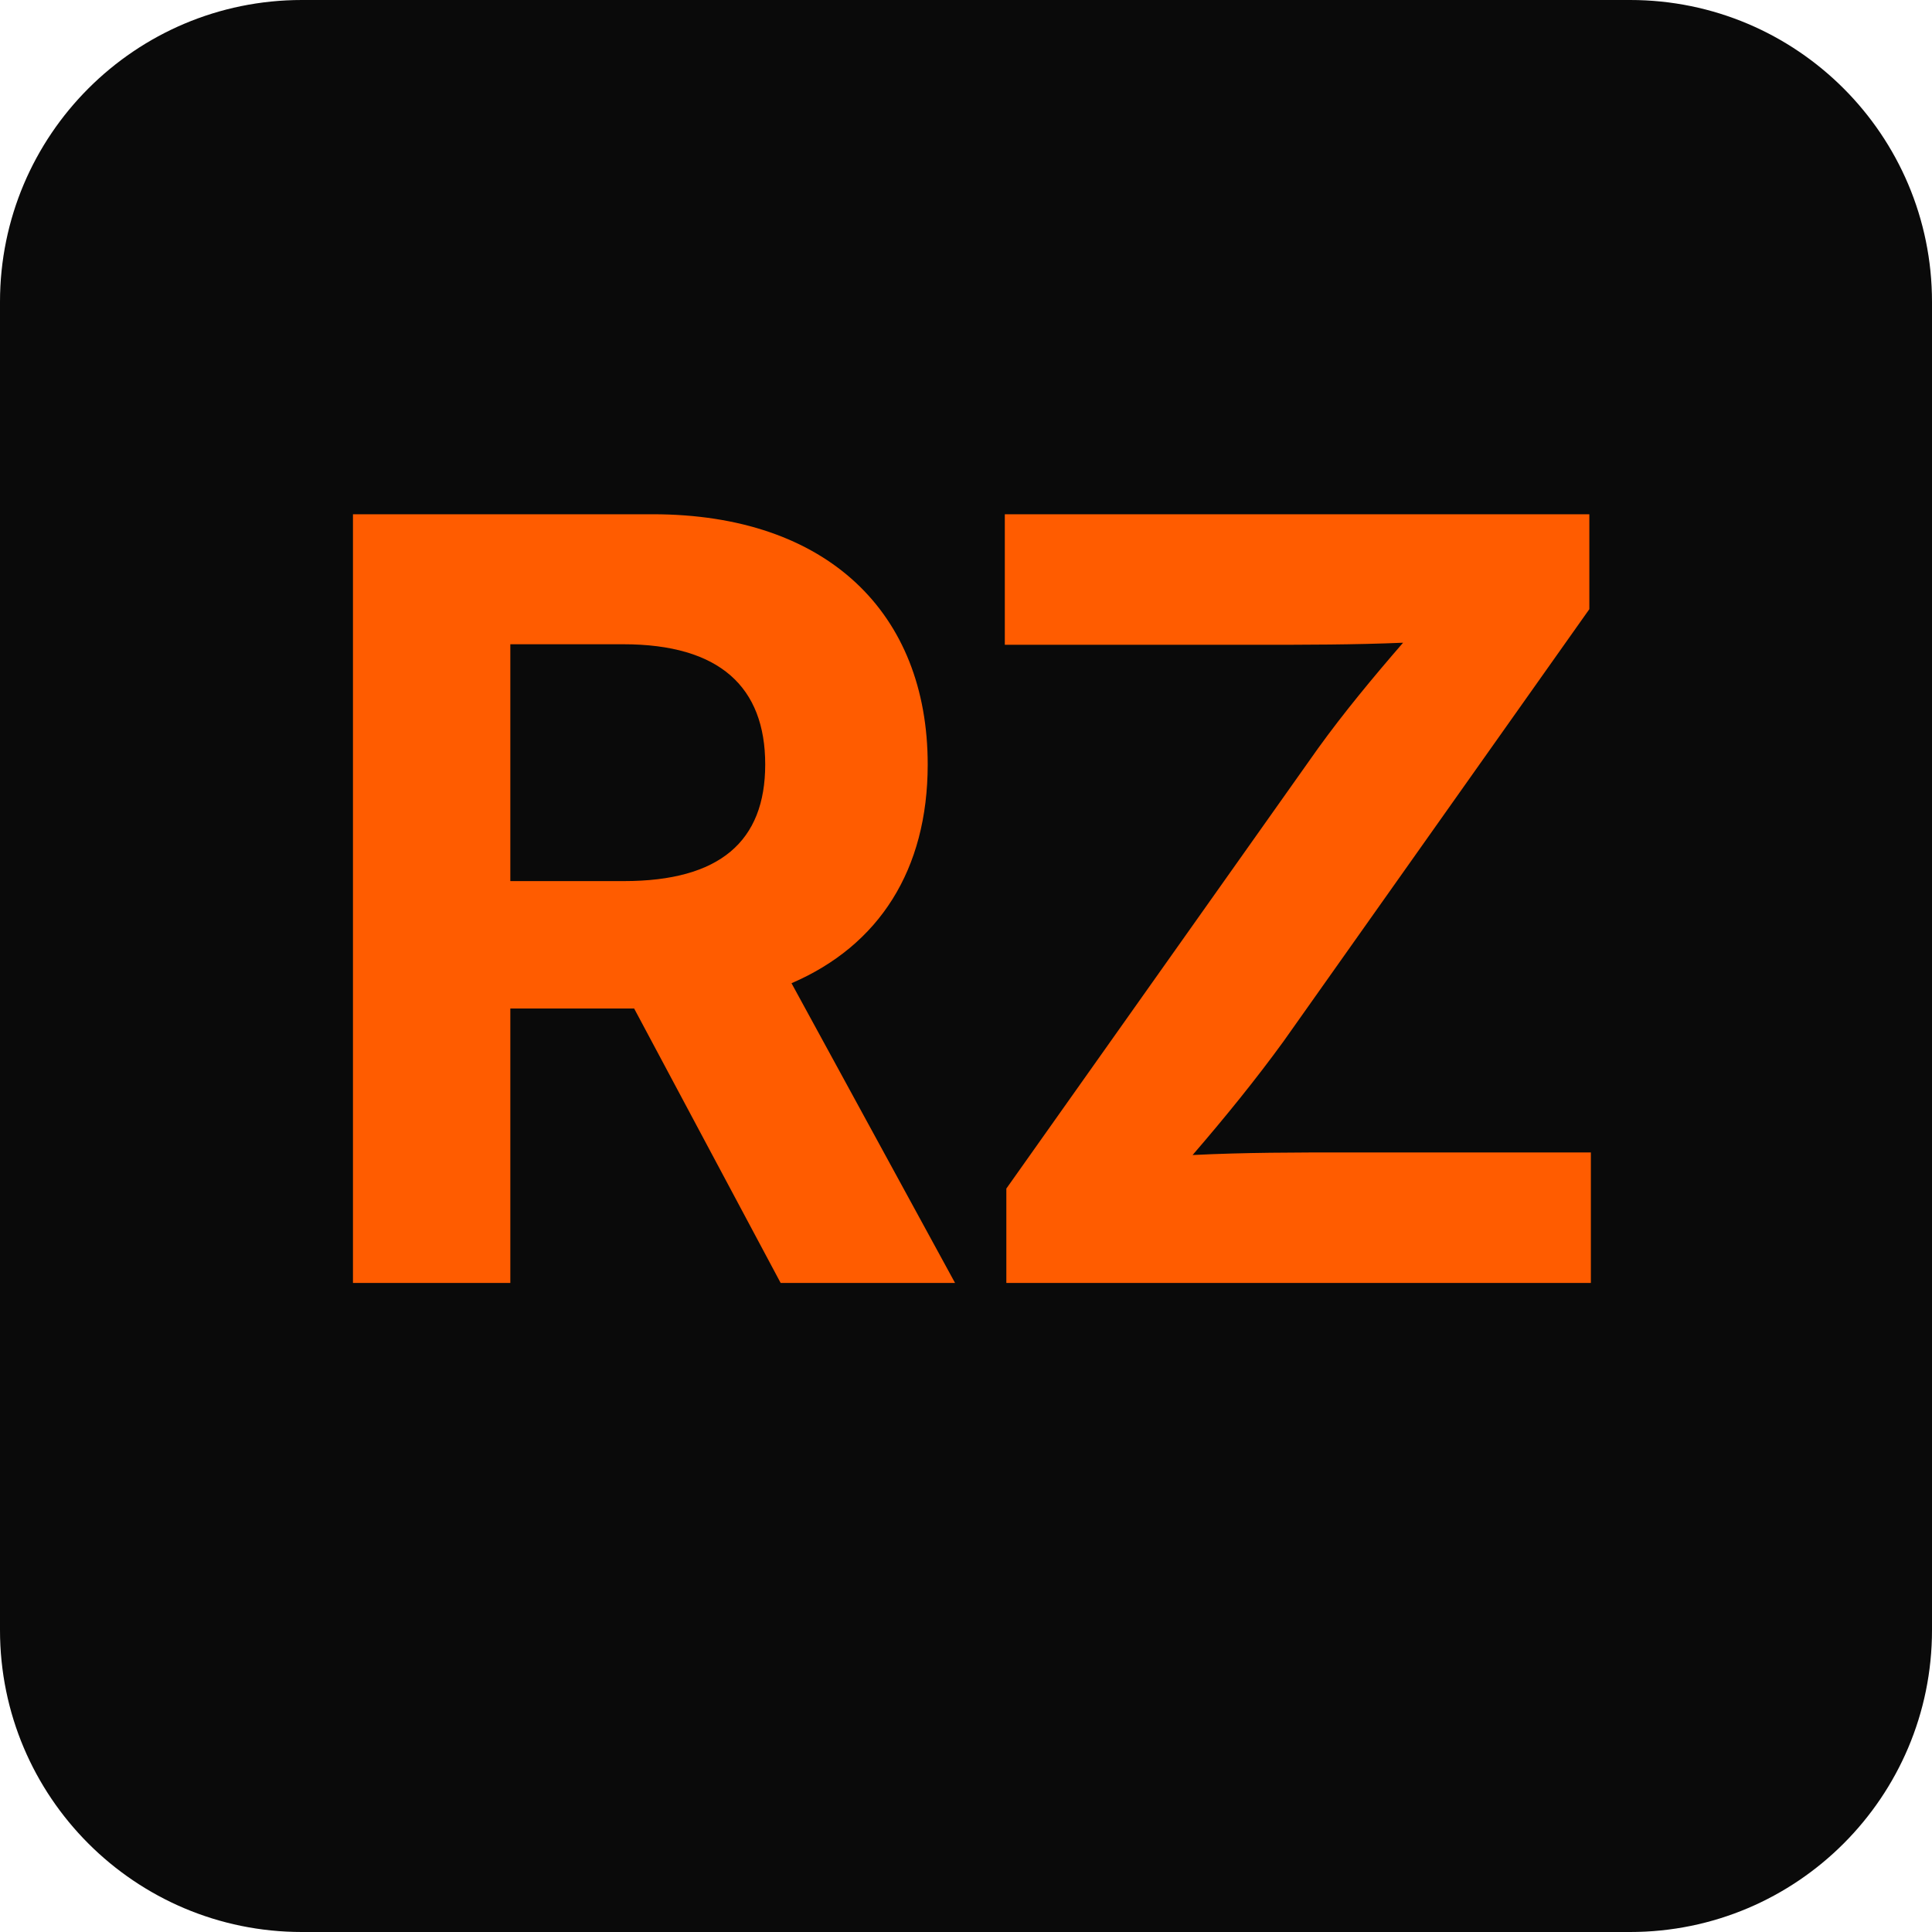
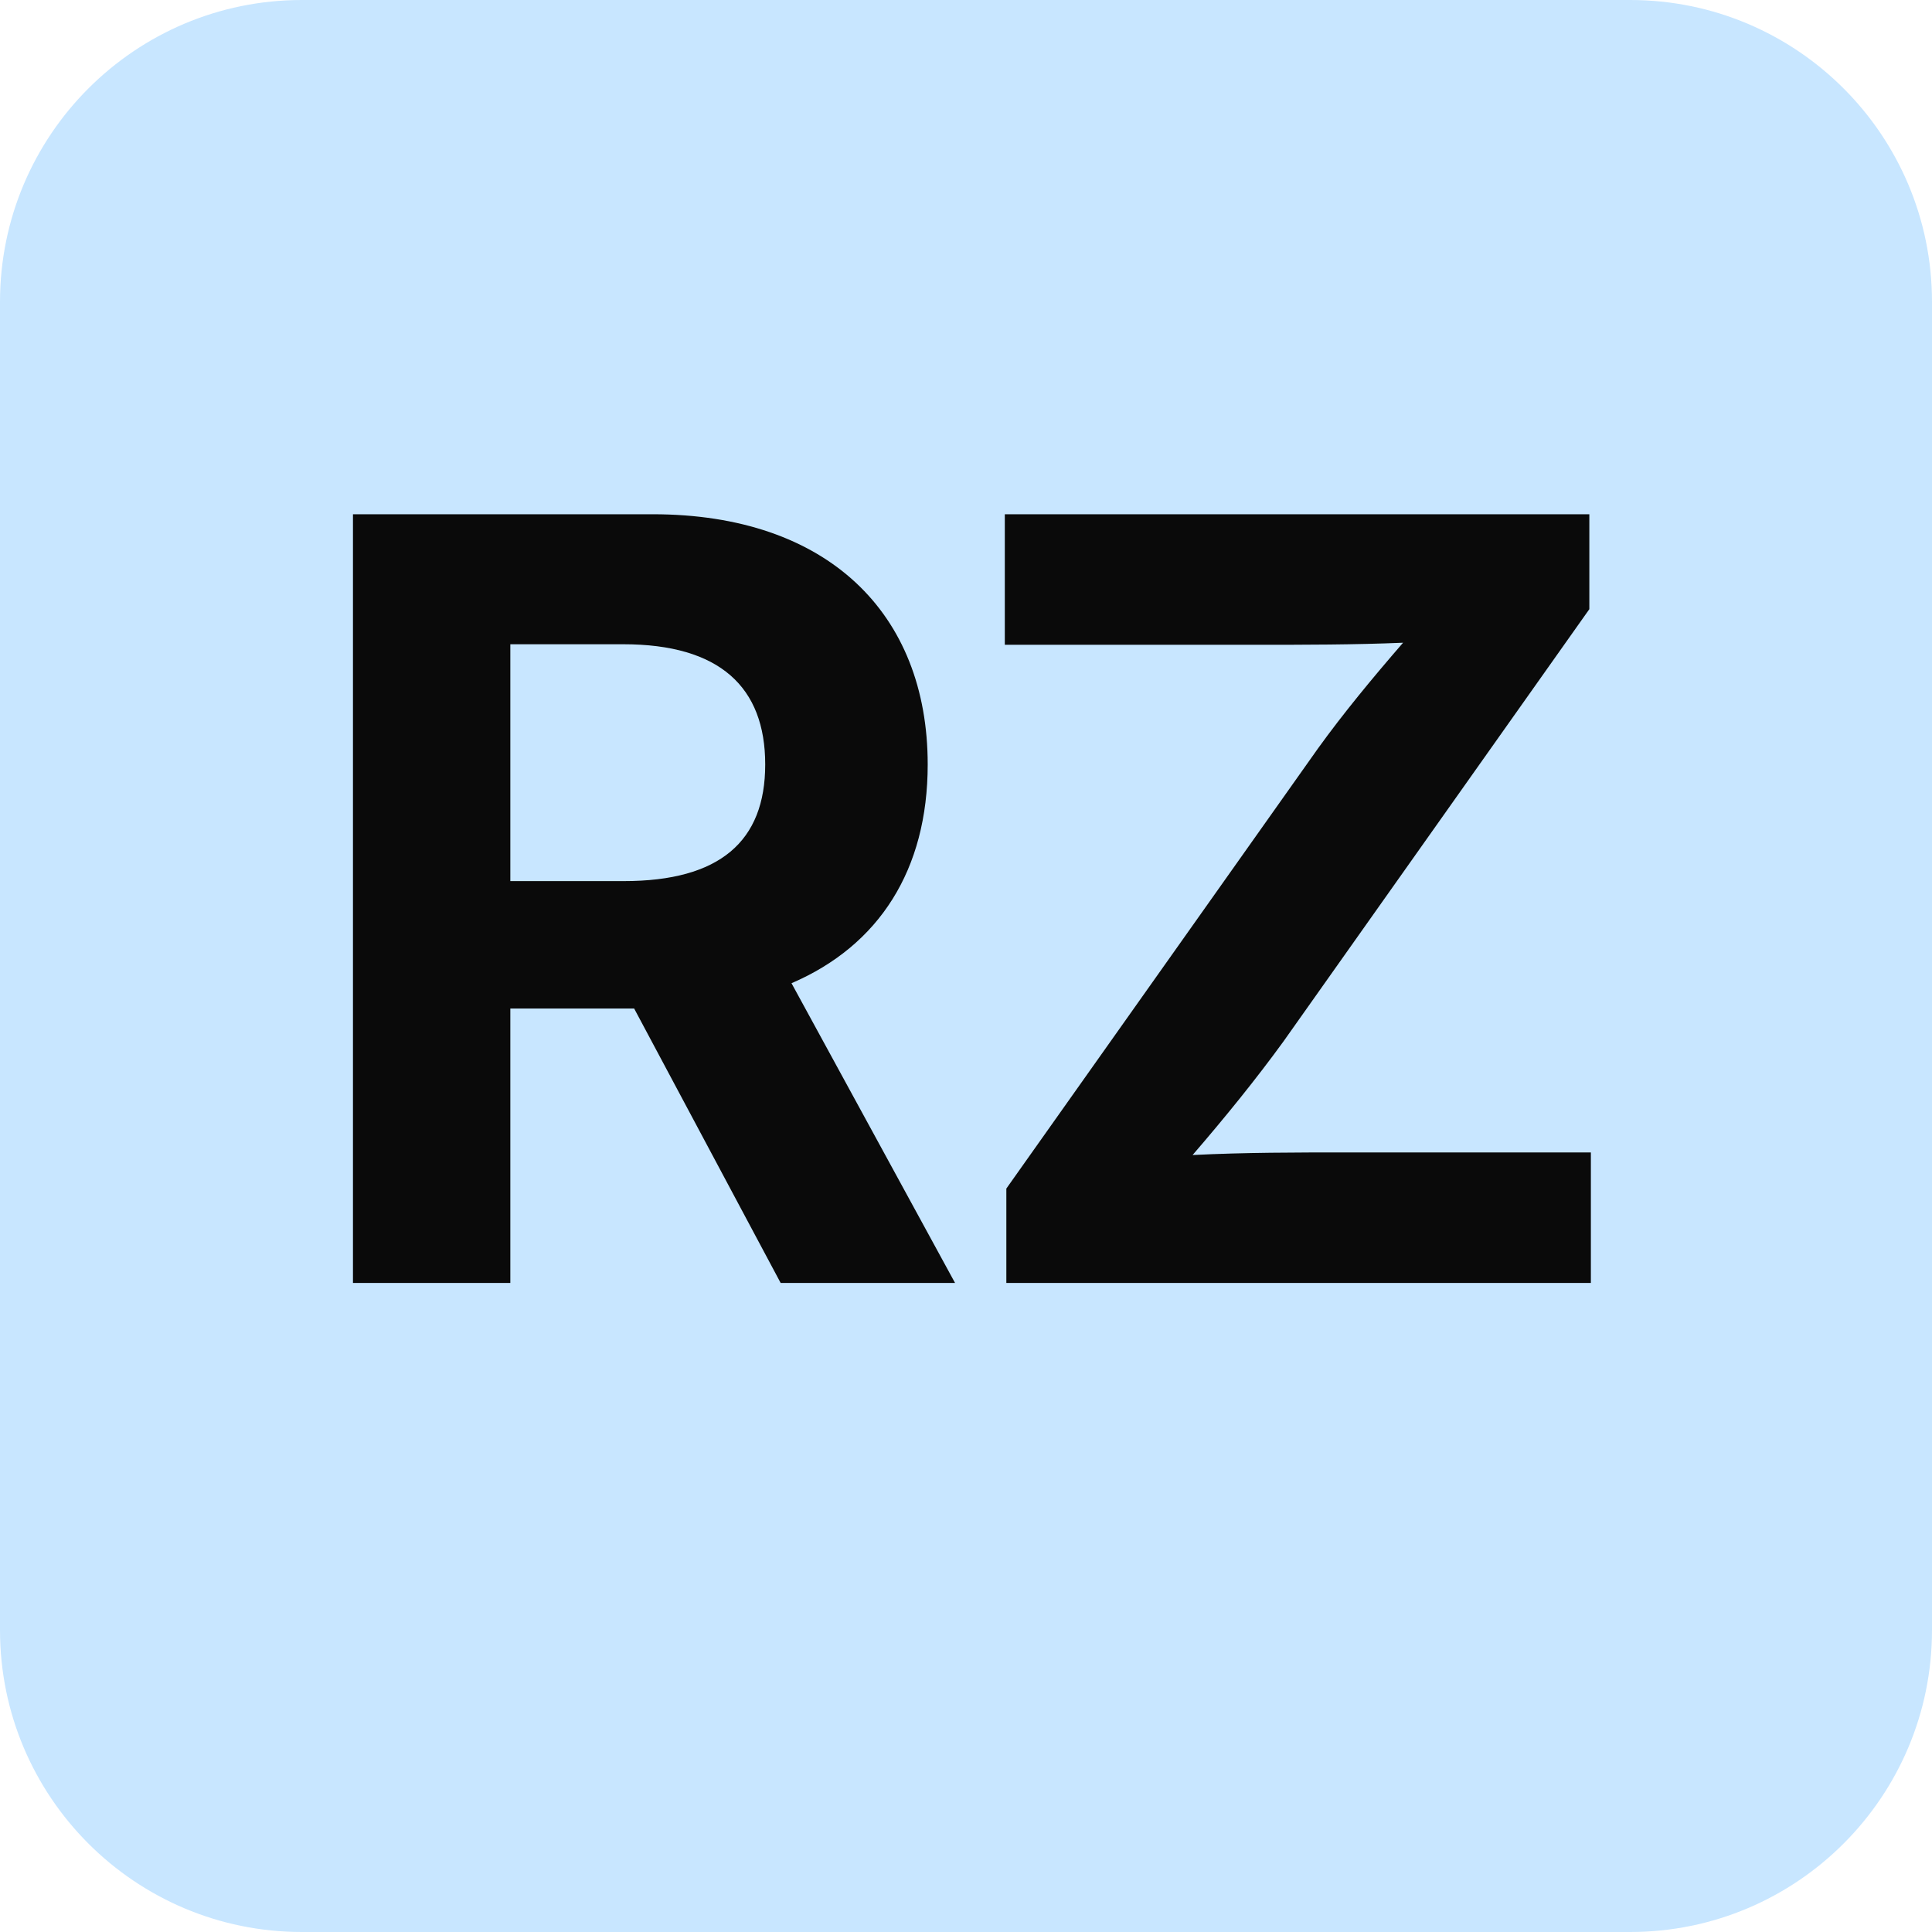
<svg xmlns="http://www.w3.org/2000/svg" width="512" height="512" viewBox="0 0 512 512">
-   <rect width="512" height="512" rx="80" fill="#0A0A0A" />
-   <text x="256" y="340" font-family="system-ui, -apple-system, sans-serif" font-size="280" font-weight="700" fill="#FF5C00" text-anchor="middle" dominant-baseline="auto" letter-spacing="-8">RZ</text>
+   <rect width="512" height="512" rx="80" fill="#C8E6FF" />
+   <text x="256" y="340" font-family="system-ui, -apple-system, sans-serif" font-size="280" font-weight="700" fill="#0A0A0A" text-anchor="middle" dominant-baseline="auto" letter-spacing="-8">RZ</text>
</svg>
